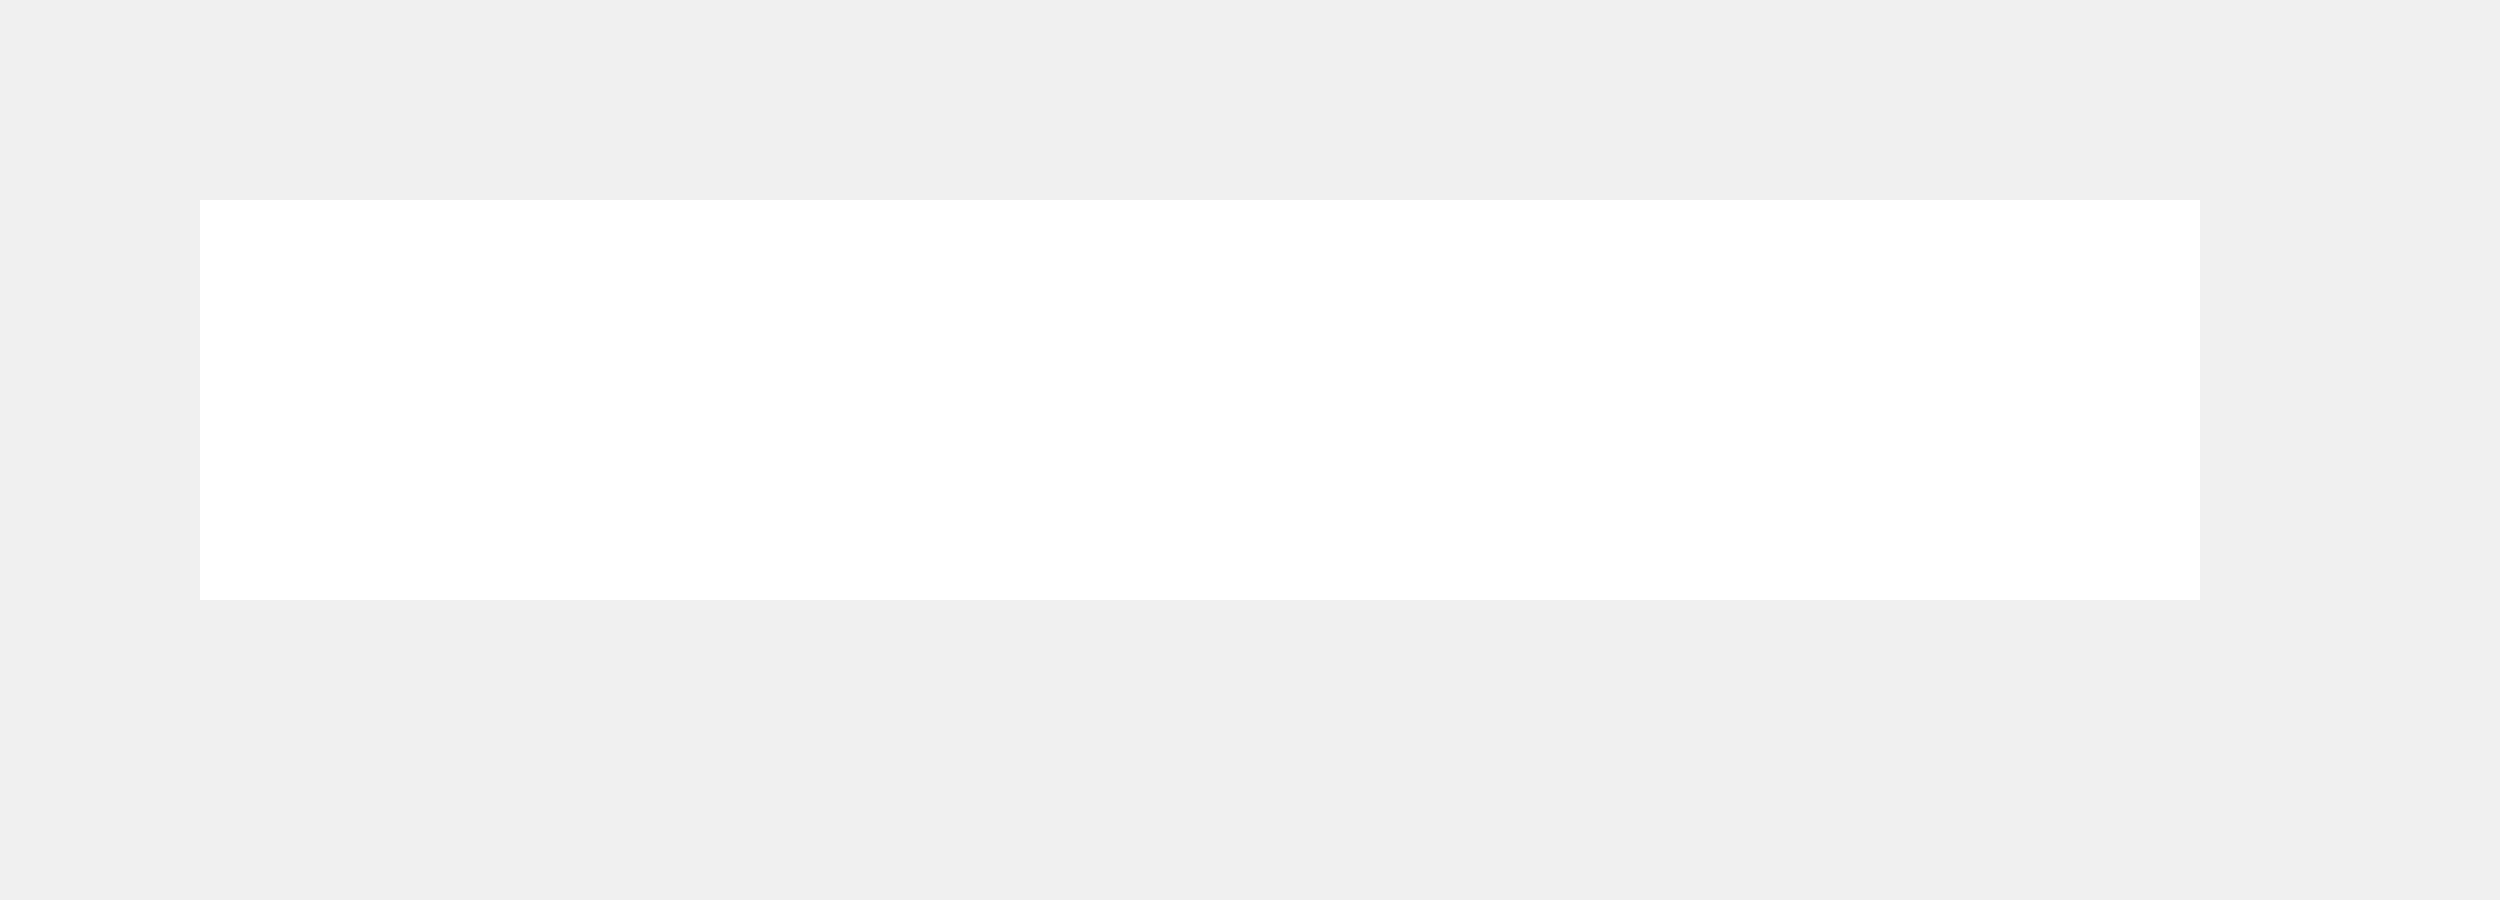
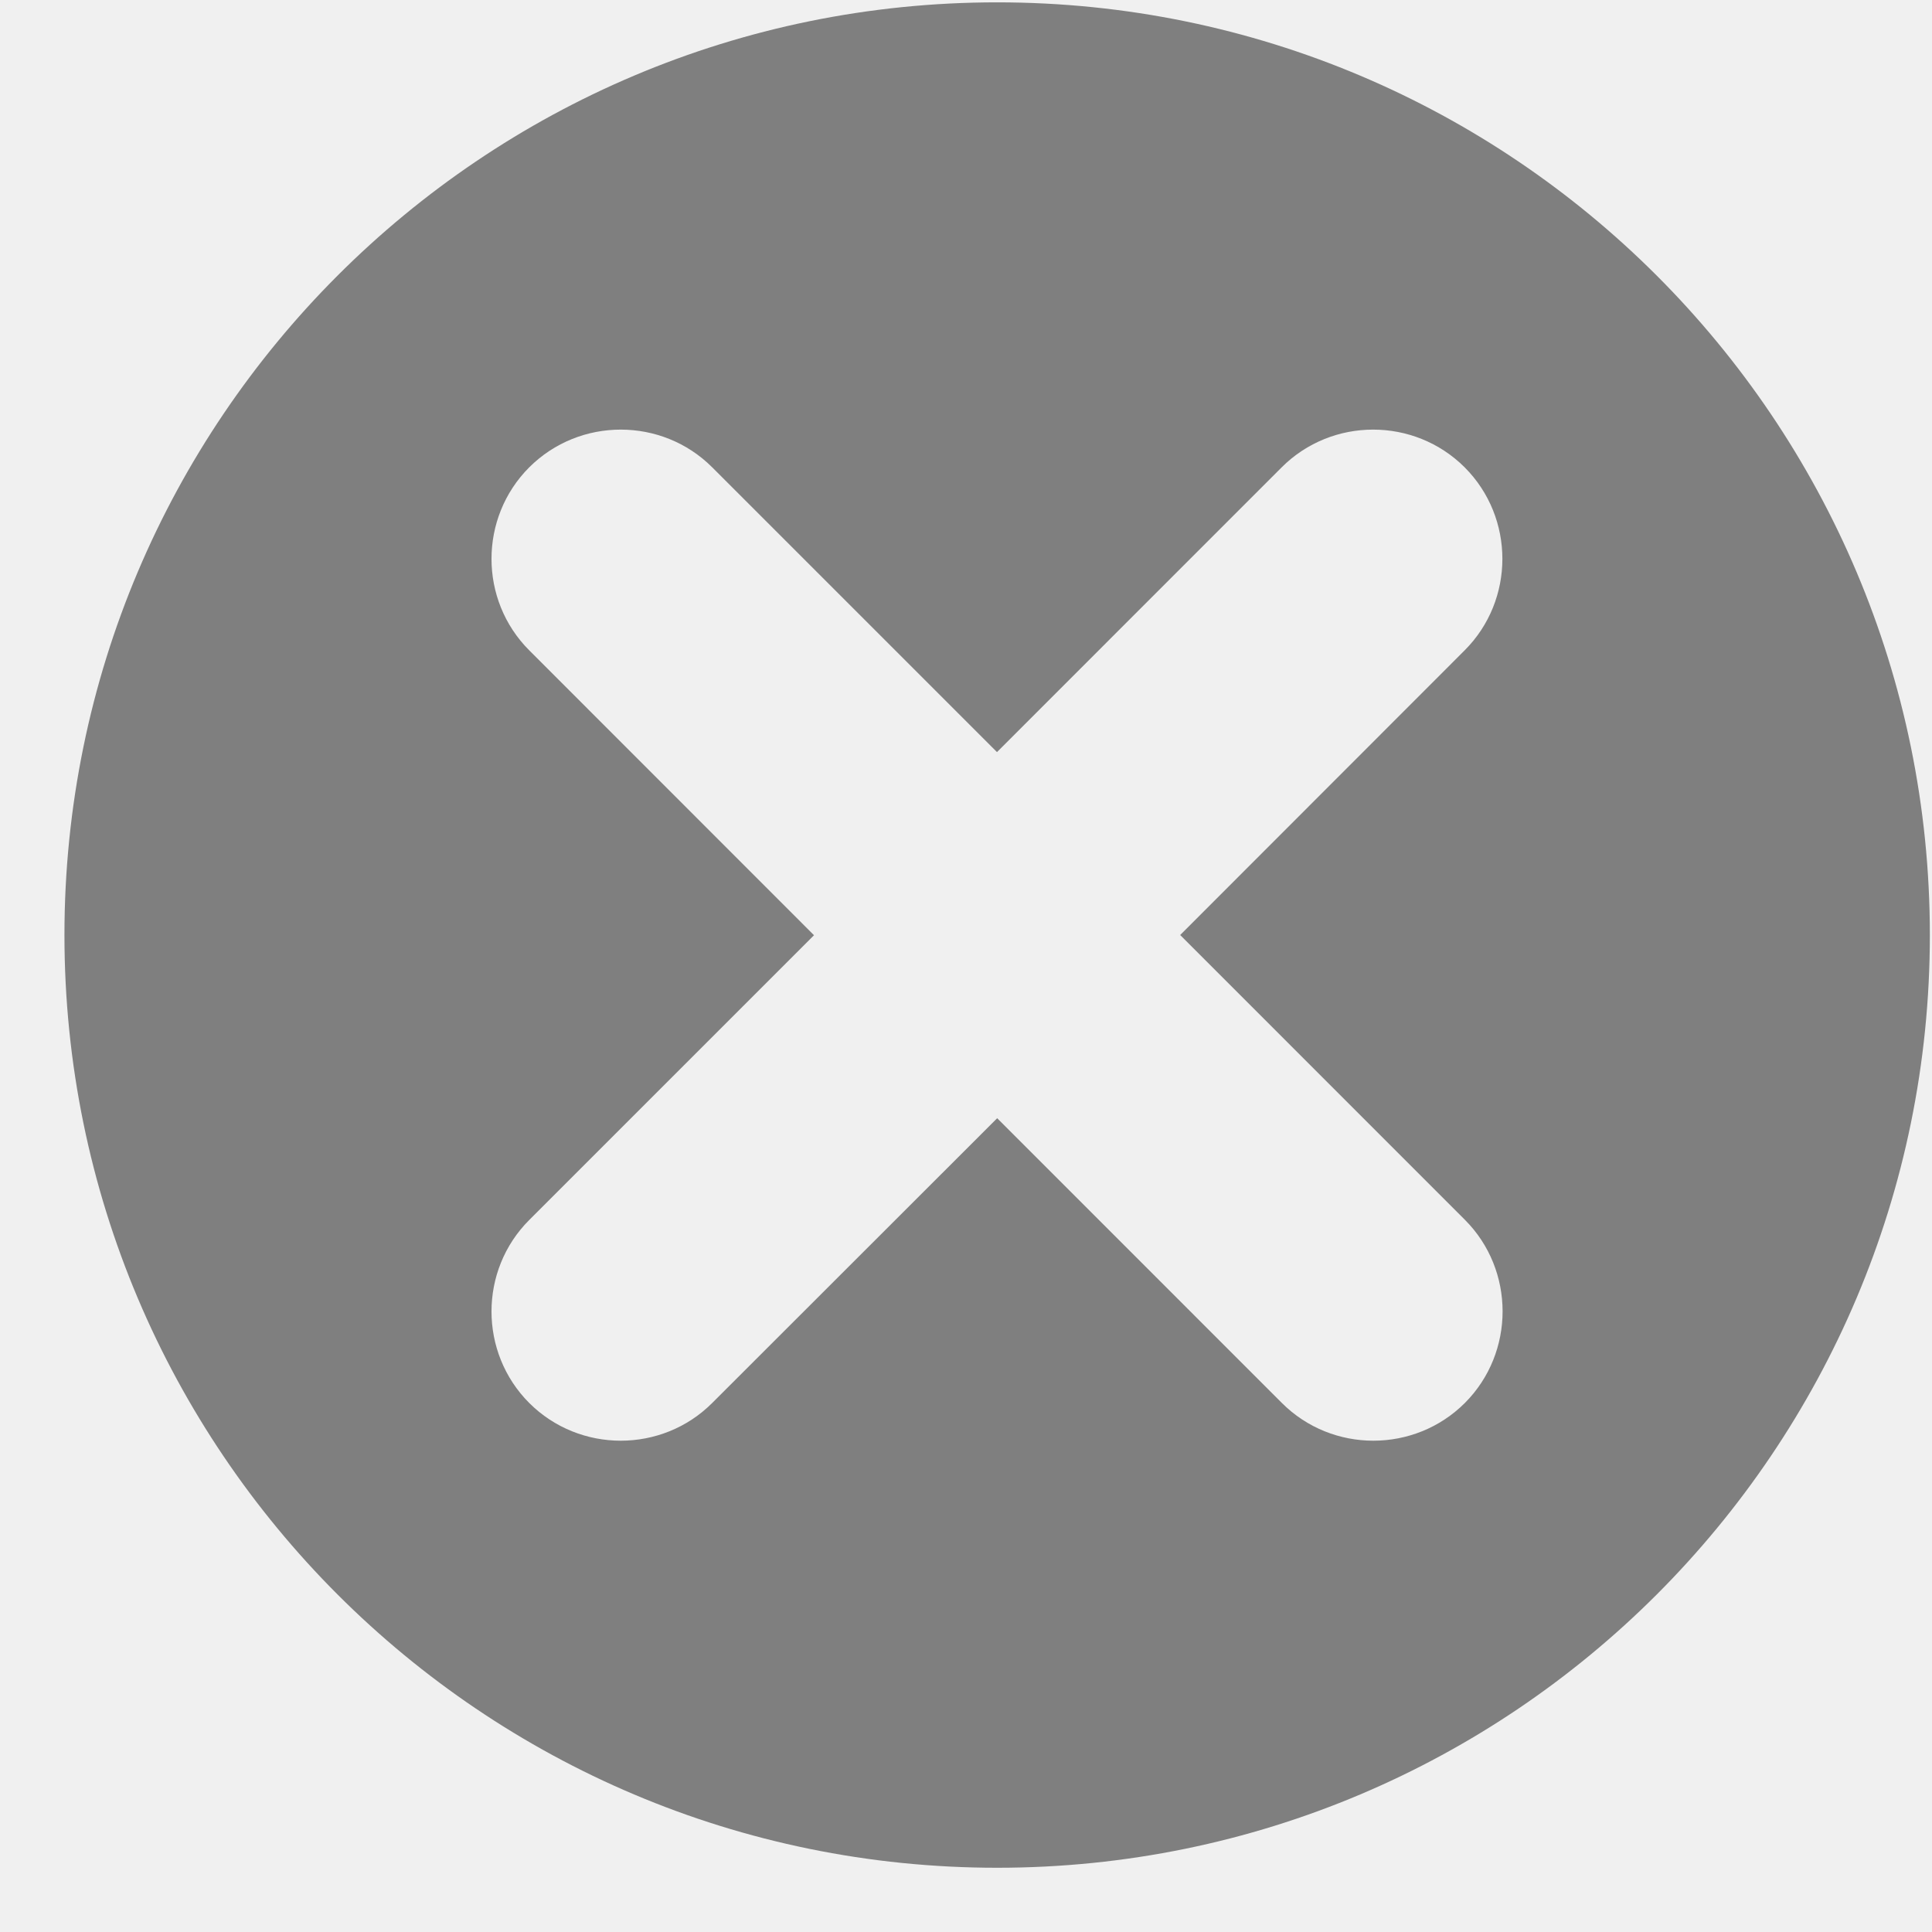
- <svg xmlns="http://www.w3.org/2000/svg" version="1.1" width="25px" height="9px">
-   <g transform="matrix(1 0 0 1 -470 -274 )">
-     <path d="M 472 278  L 492 278  " stroke-width="4" stroke="#ffffff" fill="none" />
+ <svg xmlns="http://www.w3.org/2000/svg" version="1.1" width="28px" height="28px">
+   <g transform="matrix(1 0 0 1 -438 -70 )">
+     <path d="M 27.969 13.551  C 27.969 6.086  21.917 0.034  14.452 0.034  C 6.986 0.034  0.934 6.086  0.934 13.551  C 0.934 21.017  6.986 27.069  14.452 27.069  C 21.917 27.069  27.969 21.017  27.969 13.551  Z M 21.23 17.678  C 21.959 18.407  21.959 19.603  21.23 20.333  C 20.5 21.062  19.307 21.062  18.578 20.333  L 14.452 16.206  L 10.322 20.333  C 9.593 21.062  8.4 21.062  7.67 20.333  C 6.941 19.603  6.941 18.41  7.67 17.681  L 11.797 13.554  L 7.67 9.425  C 6.941 8.696  6.941 7.503  7.67 6.773  C 8.4 6.044  9.593 6.044  10.322 6.773  L 14.449 10.9  L 18.575 6.773  C 19.304 6.044  20.497 6.044  21.227 6.773  C 21.956 7.503  21.956 8.696  21.227 9.425  L 17.104 13.551  L 21.23 17.678  Z " fill-rule="nonzero" fill="#7f7f7f" stroke="none" transform="matrix(1 0 0 1 438 70 )" />
  </g>
</svg>
